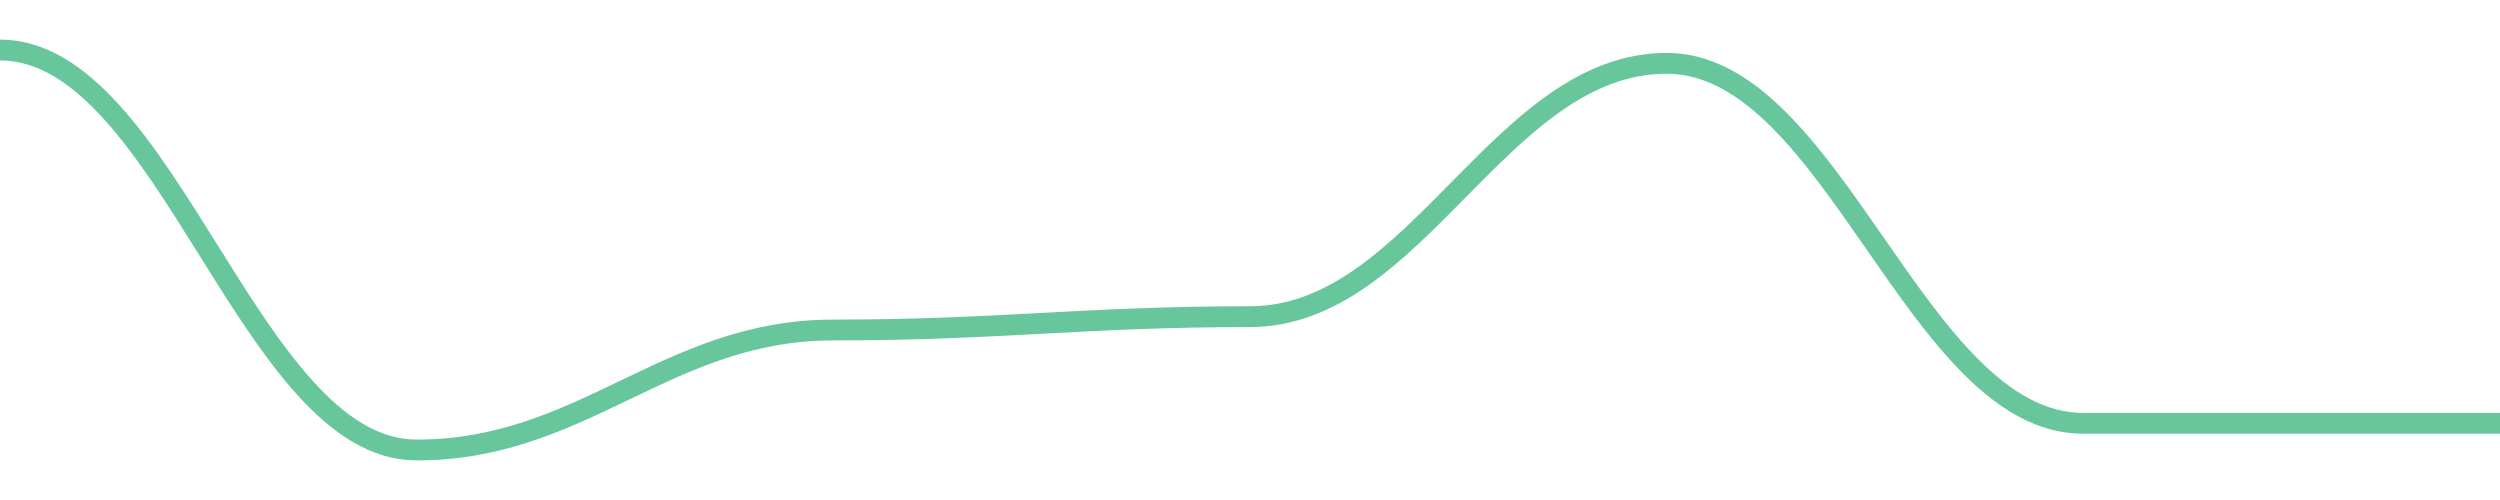
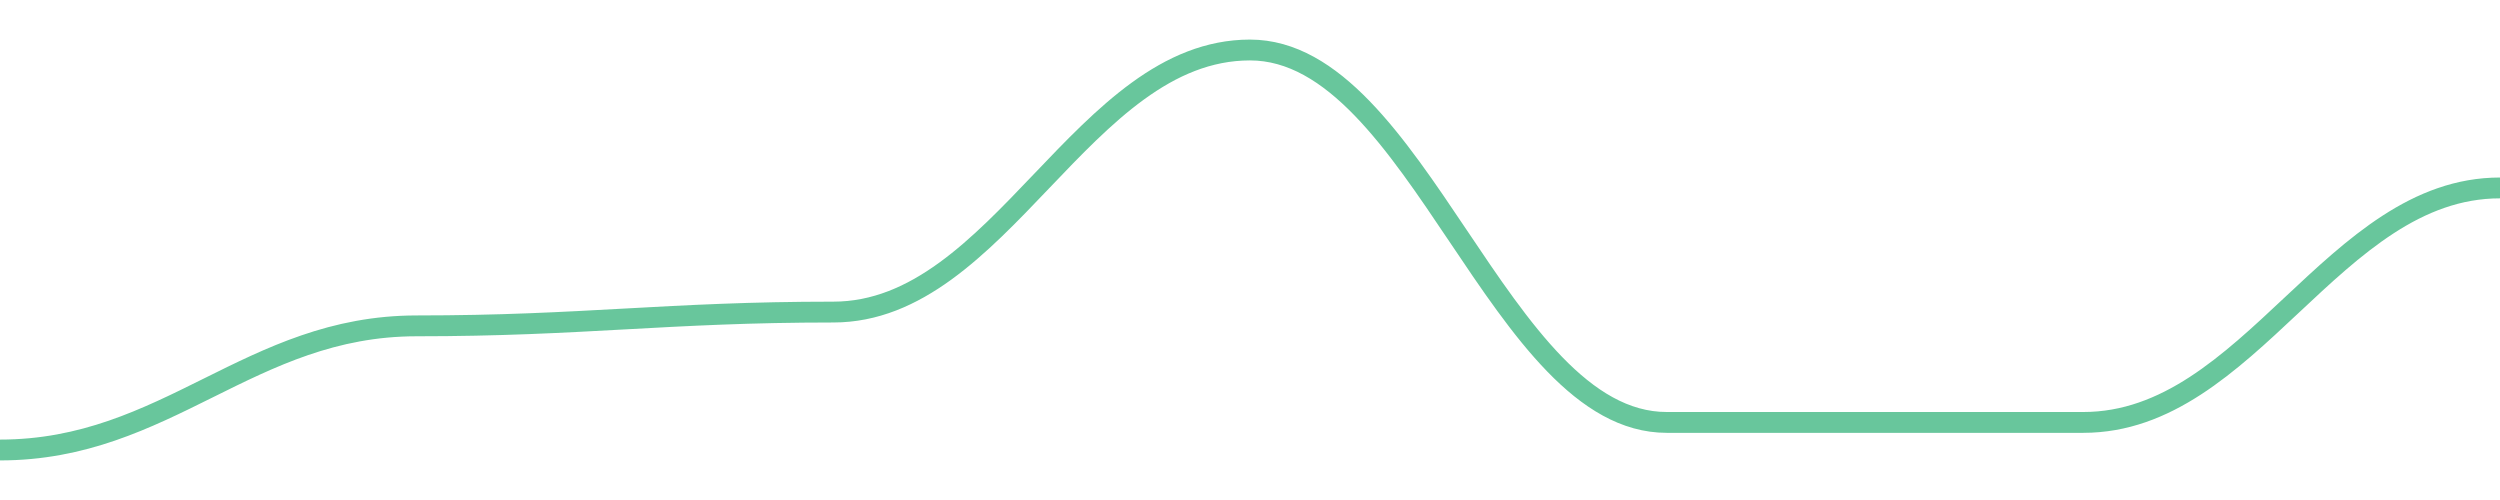
<svg width="180" height="36">
-   <path d="M 0.0,3.6 C 12.0,3.6 18.0,32.4 30.0,32.4 C 42.0,32.4 48.0,23.76 60.0,23.76 C 72.0,23.76 78.0,22.8 90.0,22.8 C 102.0,22.8 108.0,4.56 120.0,4.56 C 132.0,4.56 138.0,30.48 150.0,30.48 C 162.0,30.48 168.0,30.48 180.0,30.48 " fill="none" stroke="#42b883" stroke-width="1.5" opacity="0.8" />
+   <path d="M 0.0,32.4 C 12.0,32.4 18.0,23.462 30.0,23.462 C 42.0,23.462 48.0,22.469 60.0,22.469 C 72.0,22.469 78.0,3.6 90.0,3.6 C 102.0,3.6 108.0,30.414 120.0,30.414 C 132.0,30.414 138.0,30.414 150.0,30.414 C 162.0,30.414 168.0,13.531 180.0,13.531 " fill="none" stroke="#42b883" stroke-width="1.5" opacity="0.8" />
</svg>
